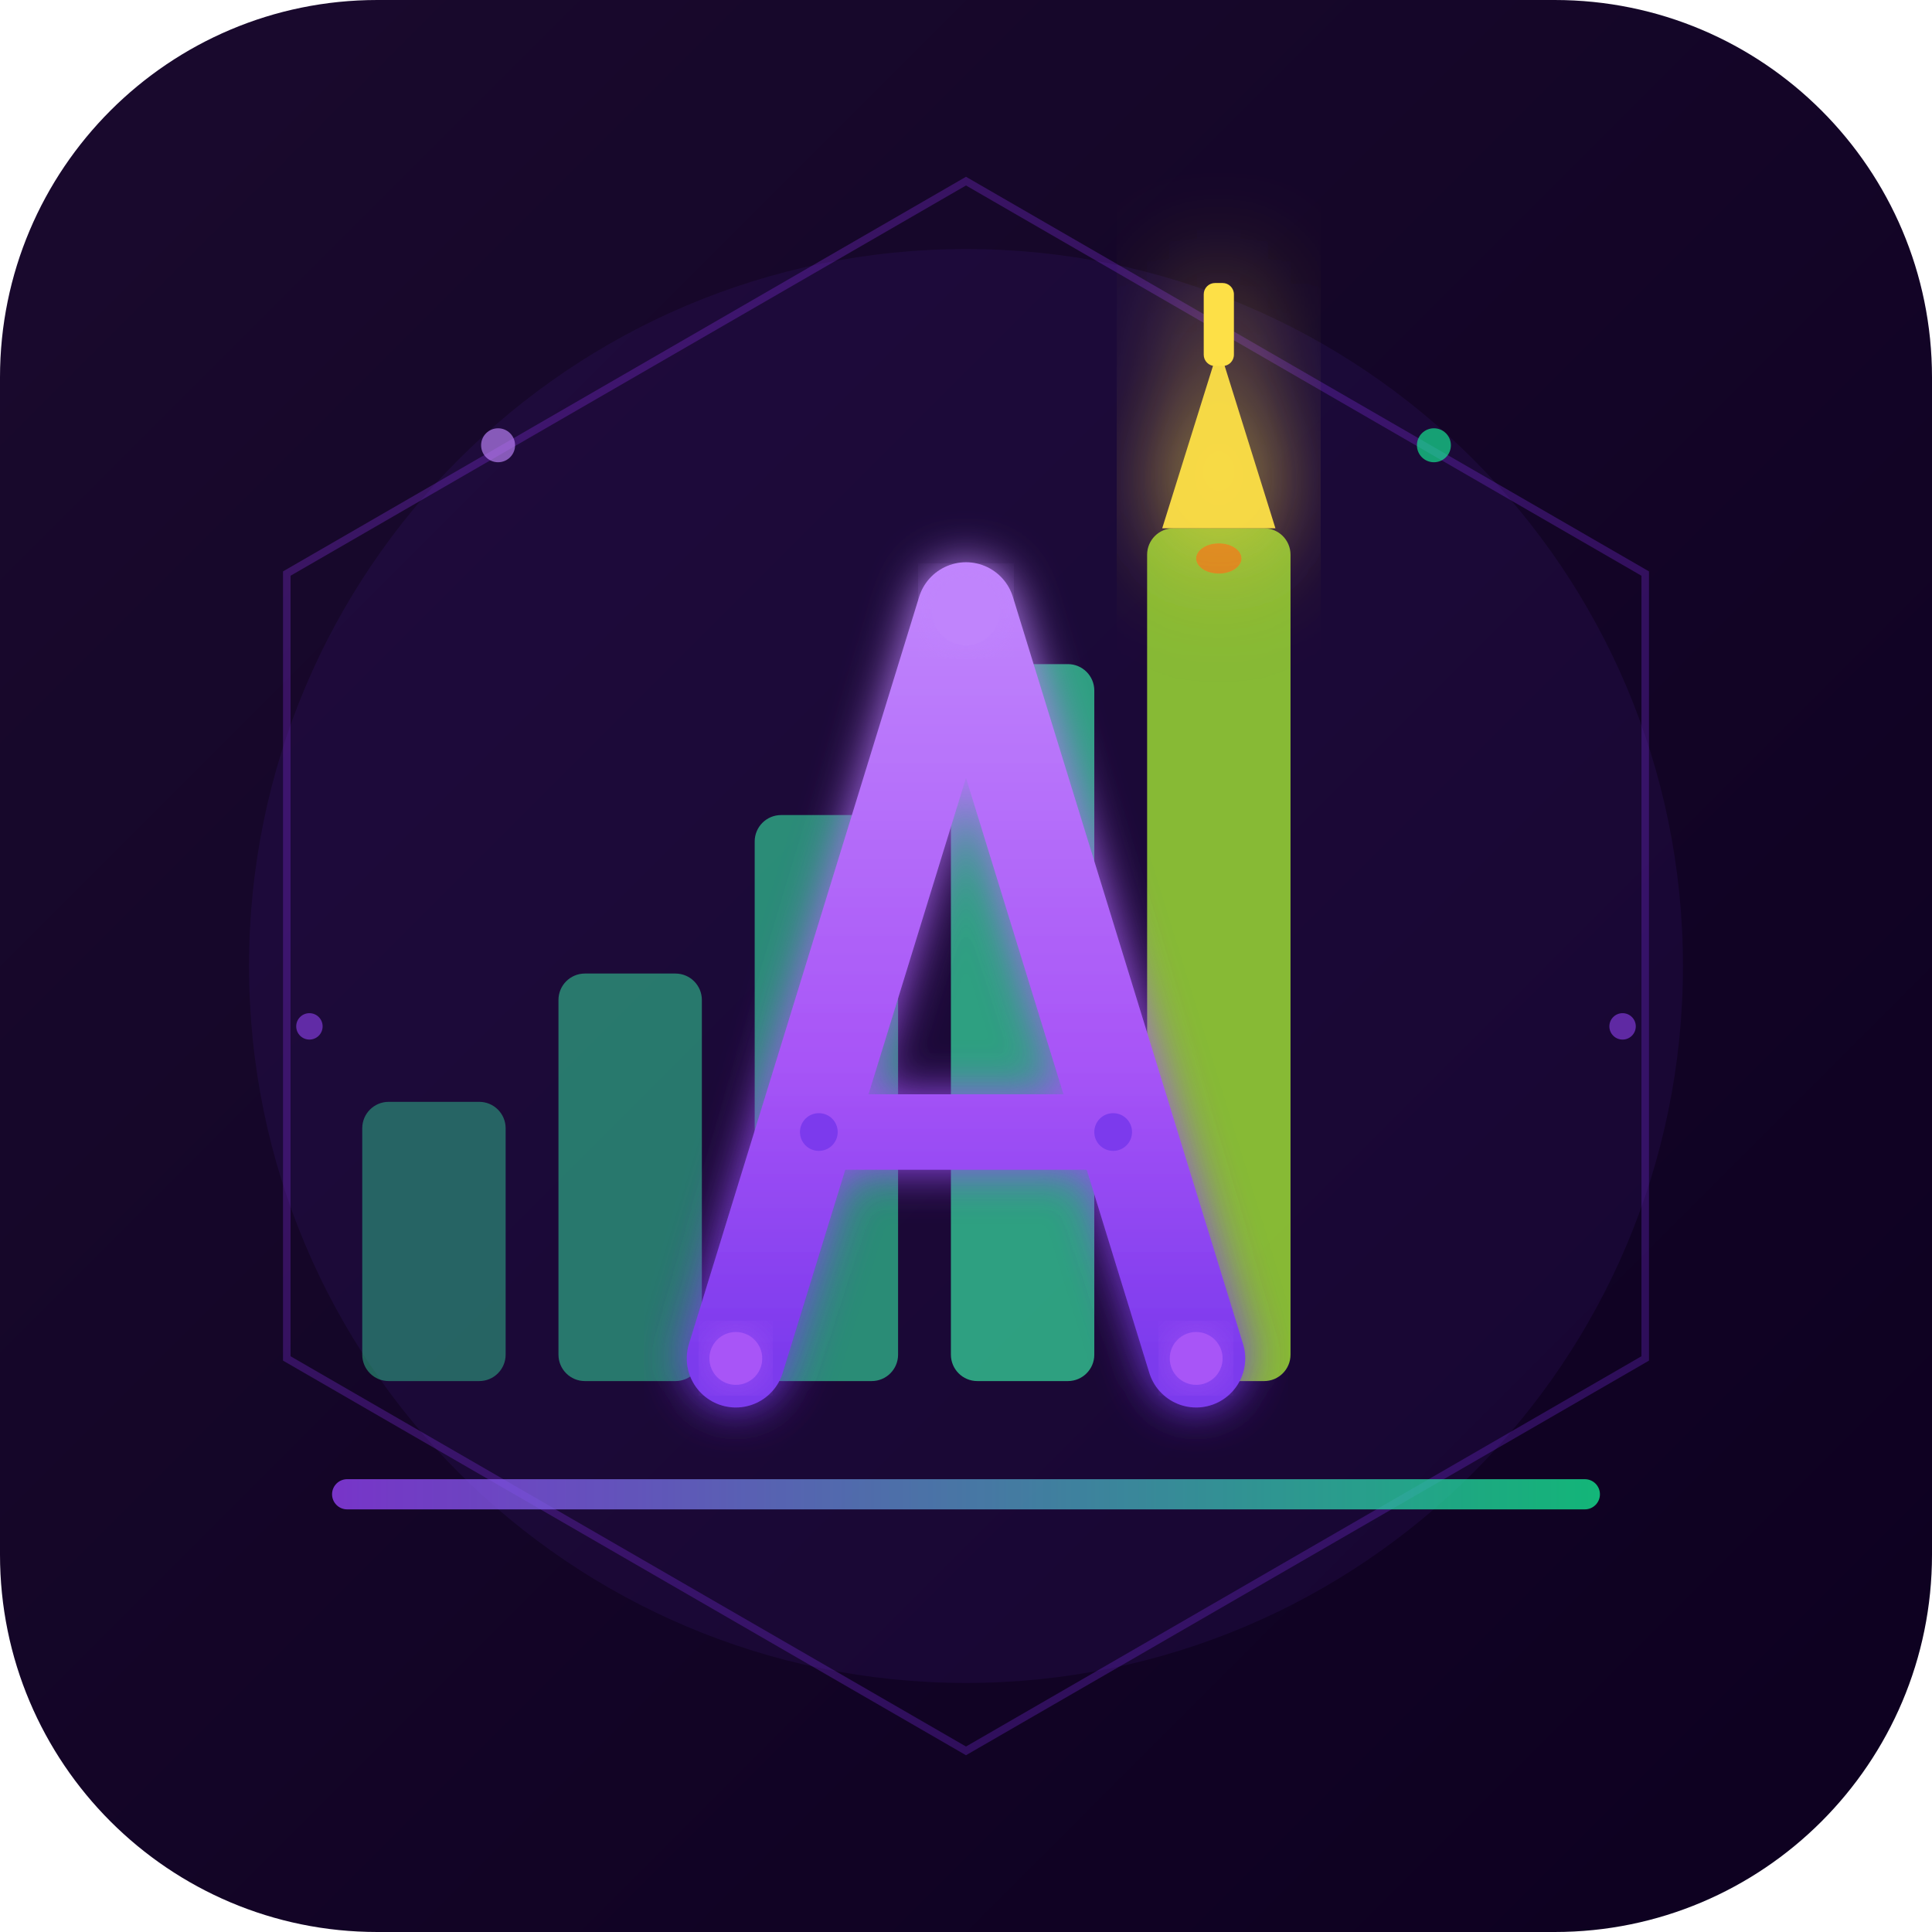
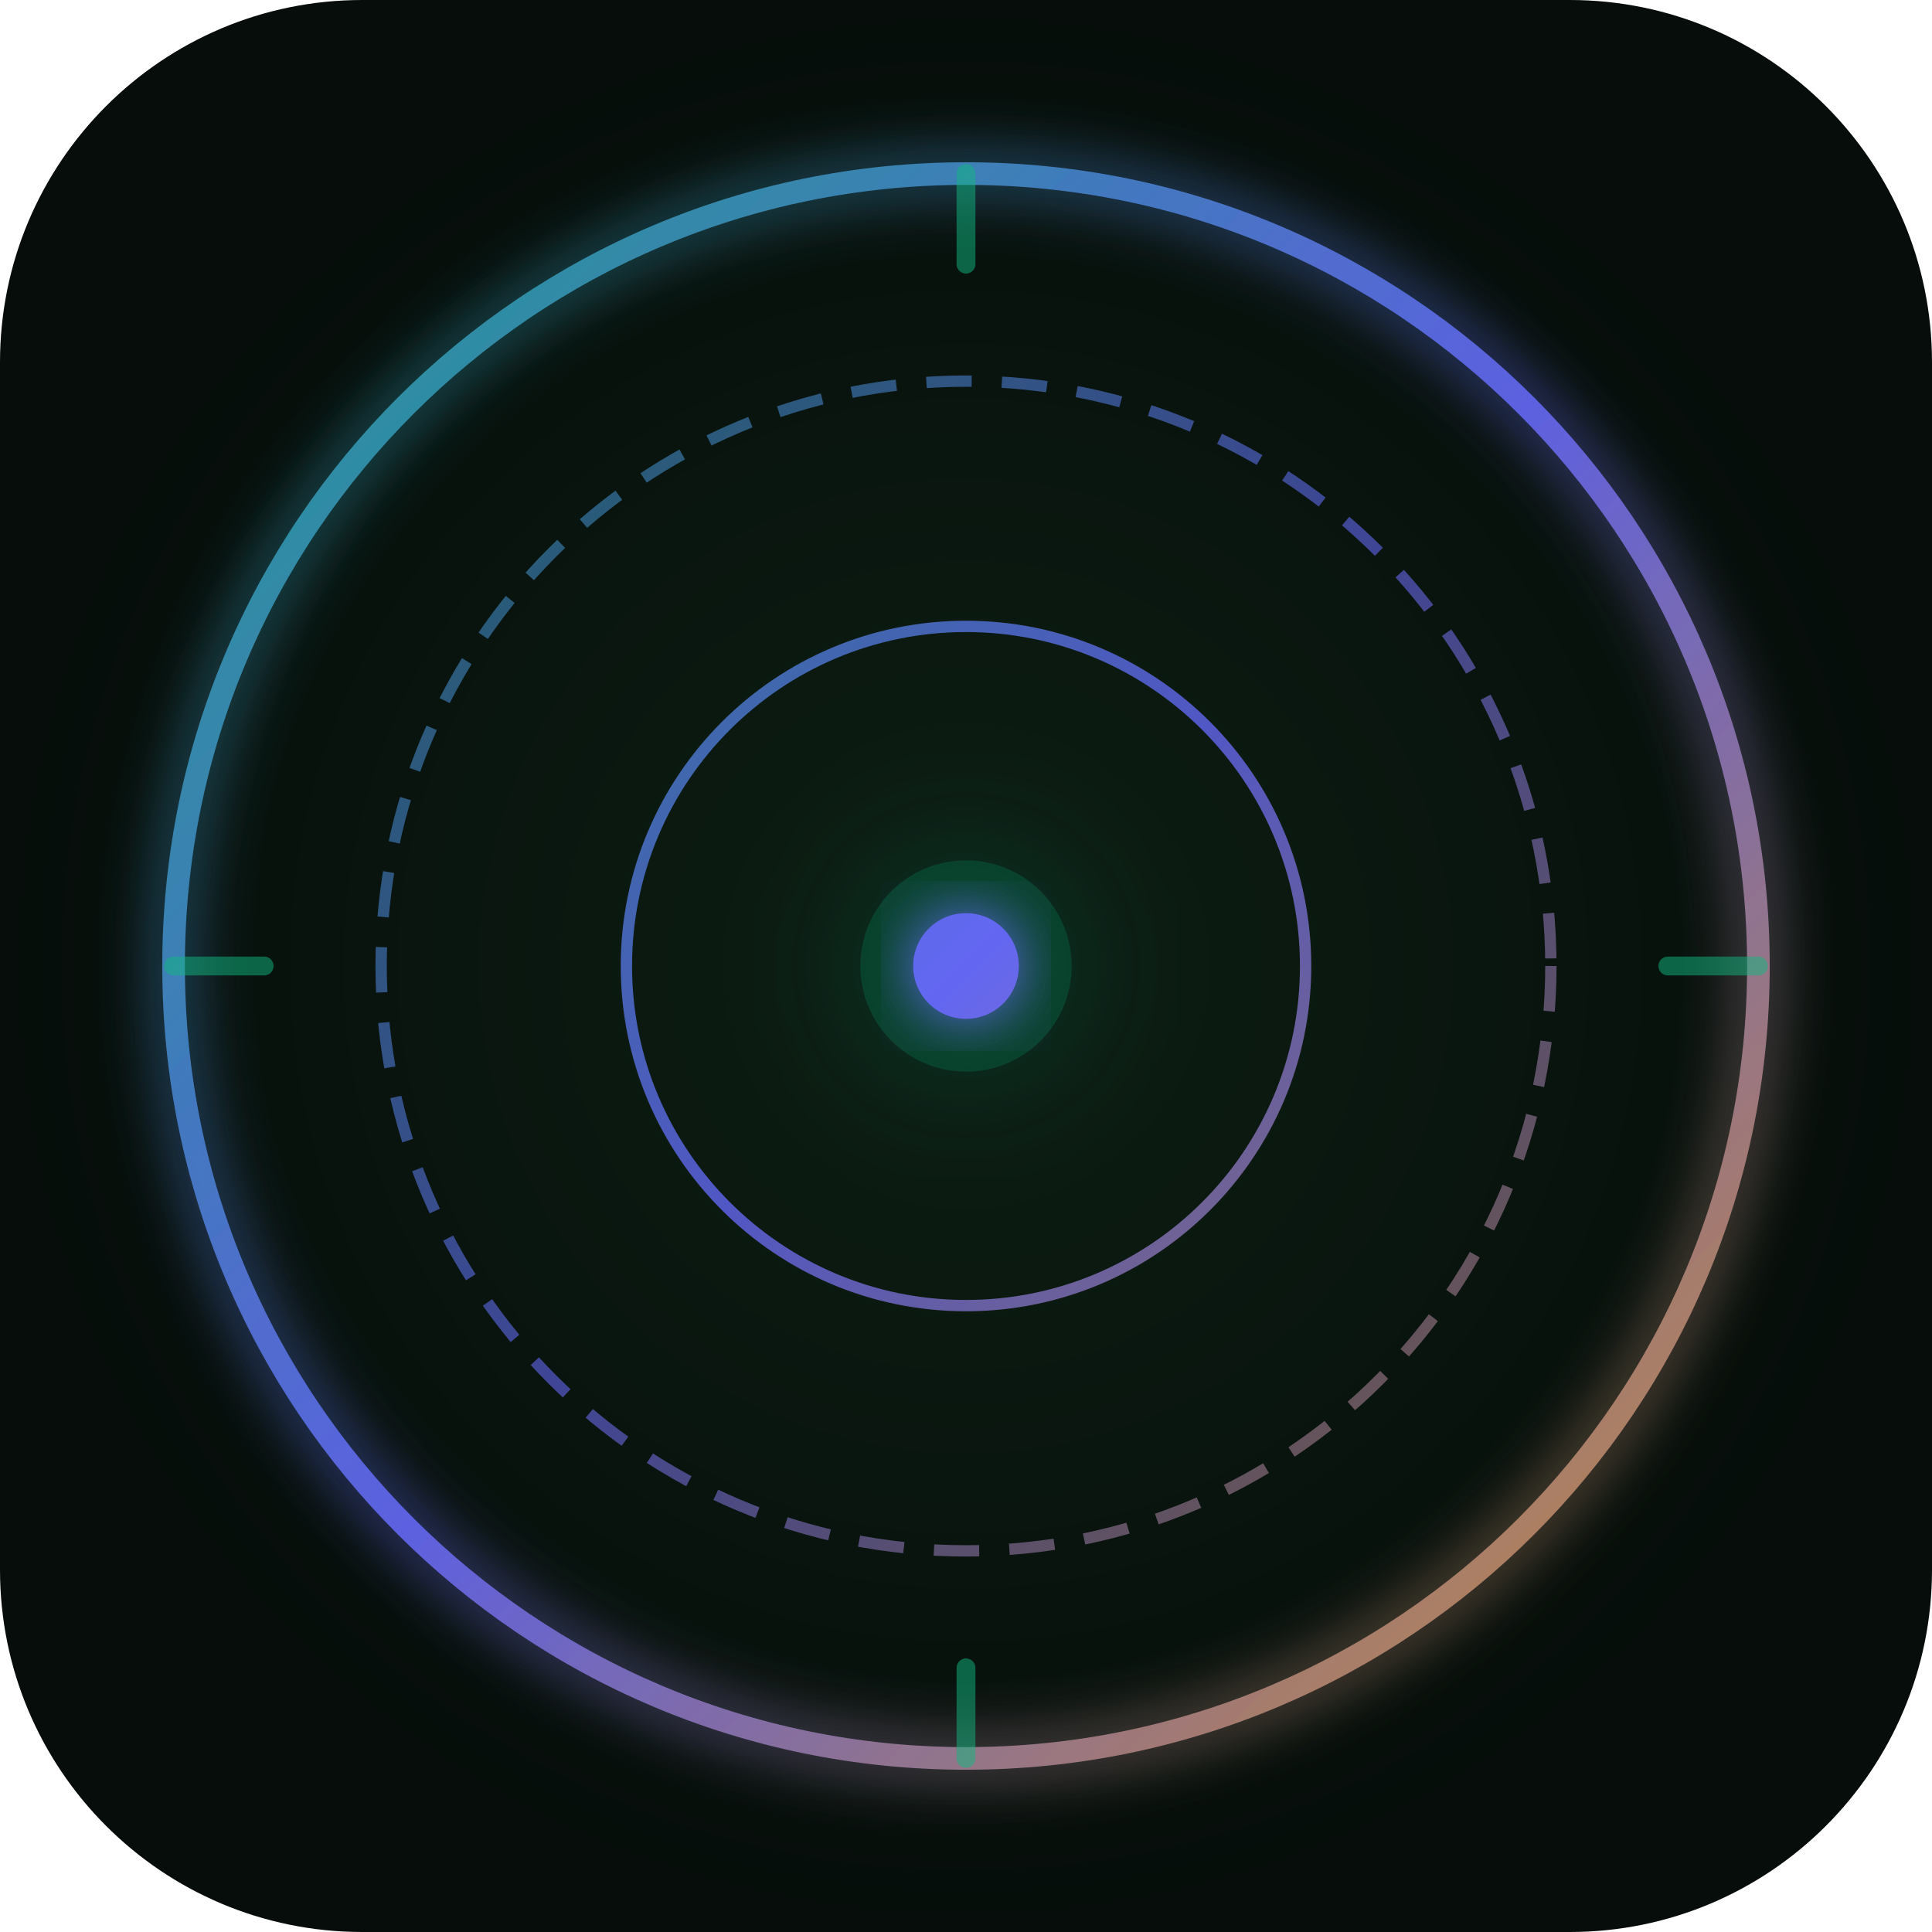
<svg xmlns="http://www.w3.org/2000/svg" viewBox="0 0 512 512" fill="none">
  <defs>
-     <linearGradient id="bg" x1="0" y1="0" x2="512" y2="512" gradientUnits="userSpaceOnUse">
-       <stop offset="0%" stop-color="#1a0a2e" />
-       <stop offset="100%" stop-color="#0d0020" />
+     <radialGradient id="bg" cx="50%" cy="50%" r="50%">
+       <stop offset="0%" stop-color="#0d1f14" />
+       <stop offset="100%" stop-color="#060d0a" />
+     </radialGradient>
+     <linearGradient id="g1" x1="0" y1="0" x2="512" y2="512" gradientUnits="userSpaceOnUse">
+       <stop offset="0%" stop-color="#10b981" />
+       <stop offset="50%" stop-color="#6366f1" />
+       <stop offset="100%" stop-color="#f59e0b" />
    </linearGradient>
-     <linearGradient id="glow1" x1="0" y1="0" x2="512" y2="512" gradientUnits="userSpaceOnUse">
-       <stop offset="0%" stop-color="#9333ea" />
-       <stop offset="100%" stop-color="#6d28d9" />
-     </linearGradient>
-     <linearGradient id="glow2" x1="256" y1="160" x2="256" y2="360" gradientUnits="userSpaceOnUse">
-       <stop offset="0%" stop-color="#c084fc" />
-       <stop offset="60%" stop-color="#a855f7" />
-       <stop offset="100%" stop-color="#7c3aed" />
-     </linearGradient>
-     <linearGradient id="solGrad" x1="0" y1="0" x2="1" y2="0" gradientUnits="objectBoundingBox">
-       <stop offset="0%" stop-color="#9945ff" />
-       <stop offset="100%" stop-color="#14f195" />
-     </linearGradient>
-     <filter id="glow" x="-20%" y="-20%" width="140%" height="140%">
-       <feGaussianBlur in="SourceGraphic" stdDeviation="6" result="blur" />
+     <filter id="glow" x="-30%" y="-30%" width="160%" height="160%">
+       <feGaussianBlur in="SourceGraphic" stdDeviation="8" result="blur" />
      <feMerge>
        <feMergeNode in="blur" />
        <feMergeNode in="SourceGraphic" />
      </feMerge>
    </filter>
-     <filter id="softglow" x="-40%" y="-40%" width="180%" height="180%">
-       <feGaussianBlur in="SourceGraphic" stdDeviation="14" result="blur" />
+     <filter id="softglow" x="-50%" y="-50%" width="200%" height="200%">
+       <feGaussianBlur in="SourceGraphic" stdDeviation="18" result="blur" />
      <feMerge>
        <feMergeNode in="blur" />
        <feMergeNode in="SourceGraphic" />
      </feMerge>
    </filter>
  </defs>
-   <rect width="512" height="512" rx="100" fill="url(#bg)" />
-   <ellipse cx="256" cy="256" rx="190" ry="190" fill="#7c3aed" fill-opacity="0.08" />
-   <polygon points="256,48 436,152 436,360 256,464 76,360 76,152" fill="none" stroke="url(#glow1)" stroke-width="2" stroke-opacity="0.30" />
-   <rect x="88" y="392" width="336" height="8" rx="4" fill="url(#solGrad)" opacity="0.75" />
-   <rect x="96" y="292" width="38" height="74" rx="7" fill="#34d399" fill-opacity="0.45" />
-   <rect x="148" y="258" width="38" height="108" rx="7" fill="#34d399" fill-opacity="0.55" />
-   <rect x="200" y="216" width="38" height="150" rx="7" fill="#34d399" fill-opacity="0.65" />
-   <rect x="252" y="176" width="38" height="190" rx="7" fill="#34d399" fill-opacity="0.75" />
-   <rect x="304" y="140" width="38" height="226" rx="7" fill="#a3e635" fill-opacity="0.80" />
-   <g filter="url(#softglow)">
-     <polygon points="323,92 308,140 338,140" fill="#fde047" fill-opacity="0.95" />
-     <rect x="319" y="75" width="8" height="22" rx="3" fill="#fde047" />
-     <ellipse cx="323" cy="148" rx="6" ry="4" fill="#f97316" fill-opacity="0.7" />
-   </g>
-   <g filter="url(#glow)">
-     <path d="M195 360 L256 162 L317 360" stroke="url(#glow2)" stroke-width="26" stroke-linecap="round" stroke-linejoin="round" fill="none" />
-     <line x1="217" y1="300" x2="295" y2="300" stroke="url(#glow2)" stroke-width="20" stroke-linecap="round" />
-   </g>
-   <circle cx="256" cy="162" r="9" fill="#c084fc" filter="url(#glow)" />
-   <circle cx="195" cy="360" r="7" fill="#a855f7" filter="url(#glow)" />
-   <circle cx="317" cy="360" r="7" fill="#a855f7" filter="url(#glow)" />
-   <circle cx="217" cy="300" r="5" fill="#7c3aed" />
-   <circle cx="295" cy="300" r="5" fill="#7c3aed" />
-   <circle cx="132" cy="118" r="4.5" fill="#c084fc" fill-opacity="0.65" />
-   <circle cx="380" cy="118" r="4.5" fill="#14f195" fill-opacity="0.65" />
-   <circle cx="430" cy="272" r="3.5" fill="#9945ff" fill-opacity="0.55" />
-   <circle cx="82" cy="272" r="3.5" fill="#9945ff" fill-opacity="0.55" />
+   <rect width="512" height="512" rx="96" fill="url(#bg)" />
+   <circle cx="256" cy="256" r="210" stroke="url(#g1)" stroke-width="6" stroke-opacity="0.9" filter="url(#glow)" />
+   <circle cx="256" cy="256" r="155" stroke="url(#g1)" stroke-width="3" stroke-opacity="0.6" stroke-dasharray="12 8" />
+   <circle cx="256" cy="256" r="90" stroke="url(#g1)" stroke-width="3" stroke-opacity="0.8" />
+   <circle cx="256" cy="256" r="28" fill="#10b981" fill-opacity="0.18" filter="url(#softglow)" />
+   <circle cx="256" cy="256" r="14" fill="url(#g1)" filter="url(#glow)" />
+   <line x1="256" y1="32" x2="256" y2="150" stroke="url(#g1)" stroke-width="7" stroke-linecap="round" filter="url(#glow)" />
+   <line x1="256" y1="362" x2="256" y2="480" stroke="url(#g1)" stroke-width="7" stroke-linecap="round" filter="url(#glow)" />
+   <line x1="32" y1="256" x2="150" y2="256" stroke="url(#g1)" stroke-width="7" stroke-linecap="round" filter="url(#glow)" />
+   <line x1="362" y1="256" x2="480" y2="256" stroke="url(#g1)" stroke-width="7" stroke-linecap="round" filter="url(#glow)" />
+   <line x1="256" y1="46" x2="256" y2="70" stroke="#10b981" stroke-width="5" stroke-linecap="round" stroke-opacity="0.5" />
+   <line x1="256" y1="442" x2="256" y2="466" stroke="#10b981" stroke-width="5" stroke-linecap="round" stroke-opacity="0.5" />
+   <line x1="46" y1="256" x2="70" y2="256" stroke="#10b981" stroke-width="5" stroke-linecap="round" stroke-opacity="0.5" />
+   <line x1="442" y1="256" x2="466" y2="256" stroke="#10b981" stroke-width="5" stroke-linecap="round" stroke-opacity="0.5" />
</svg>
